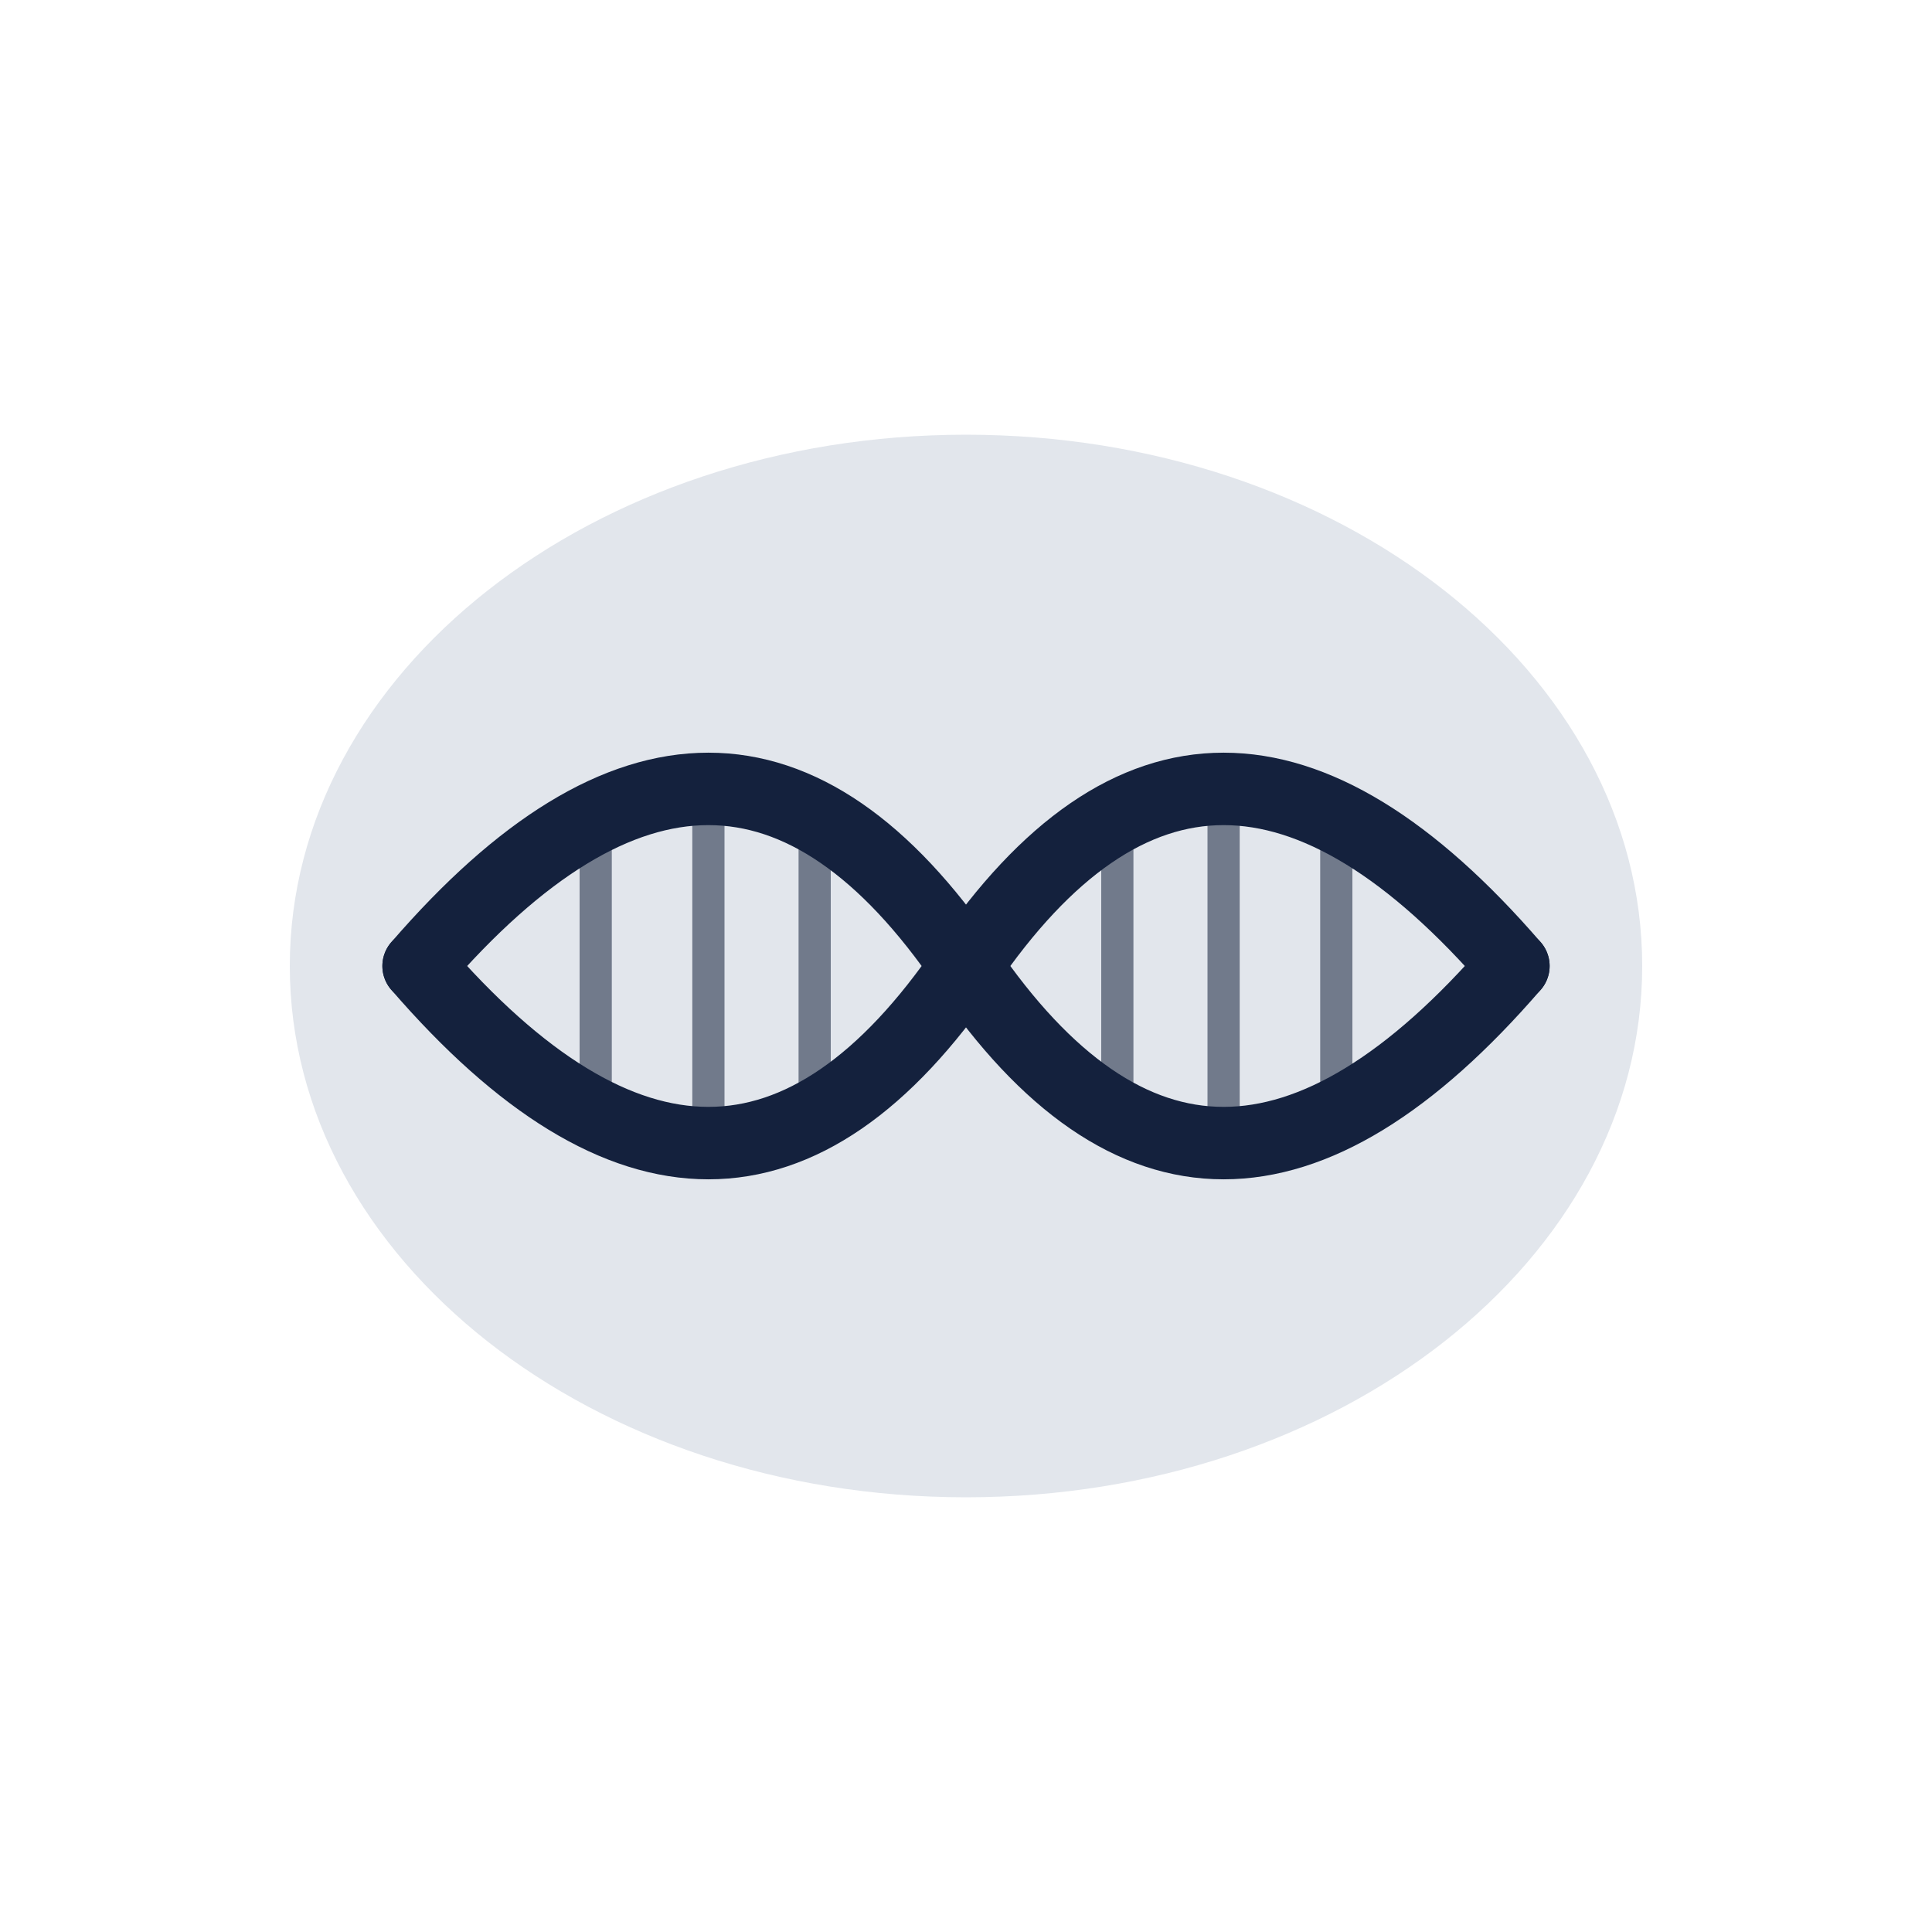
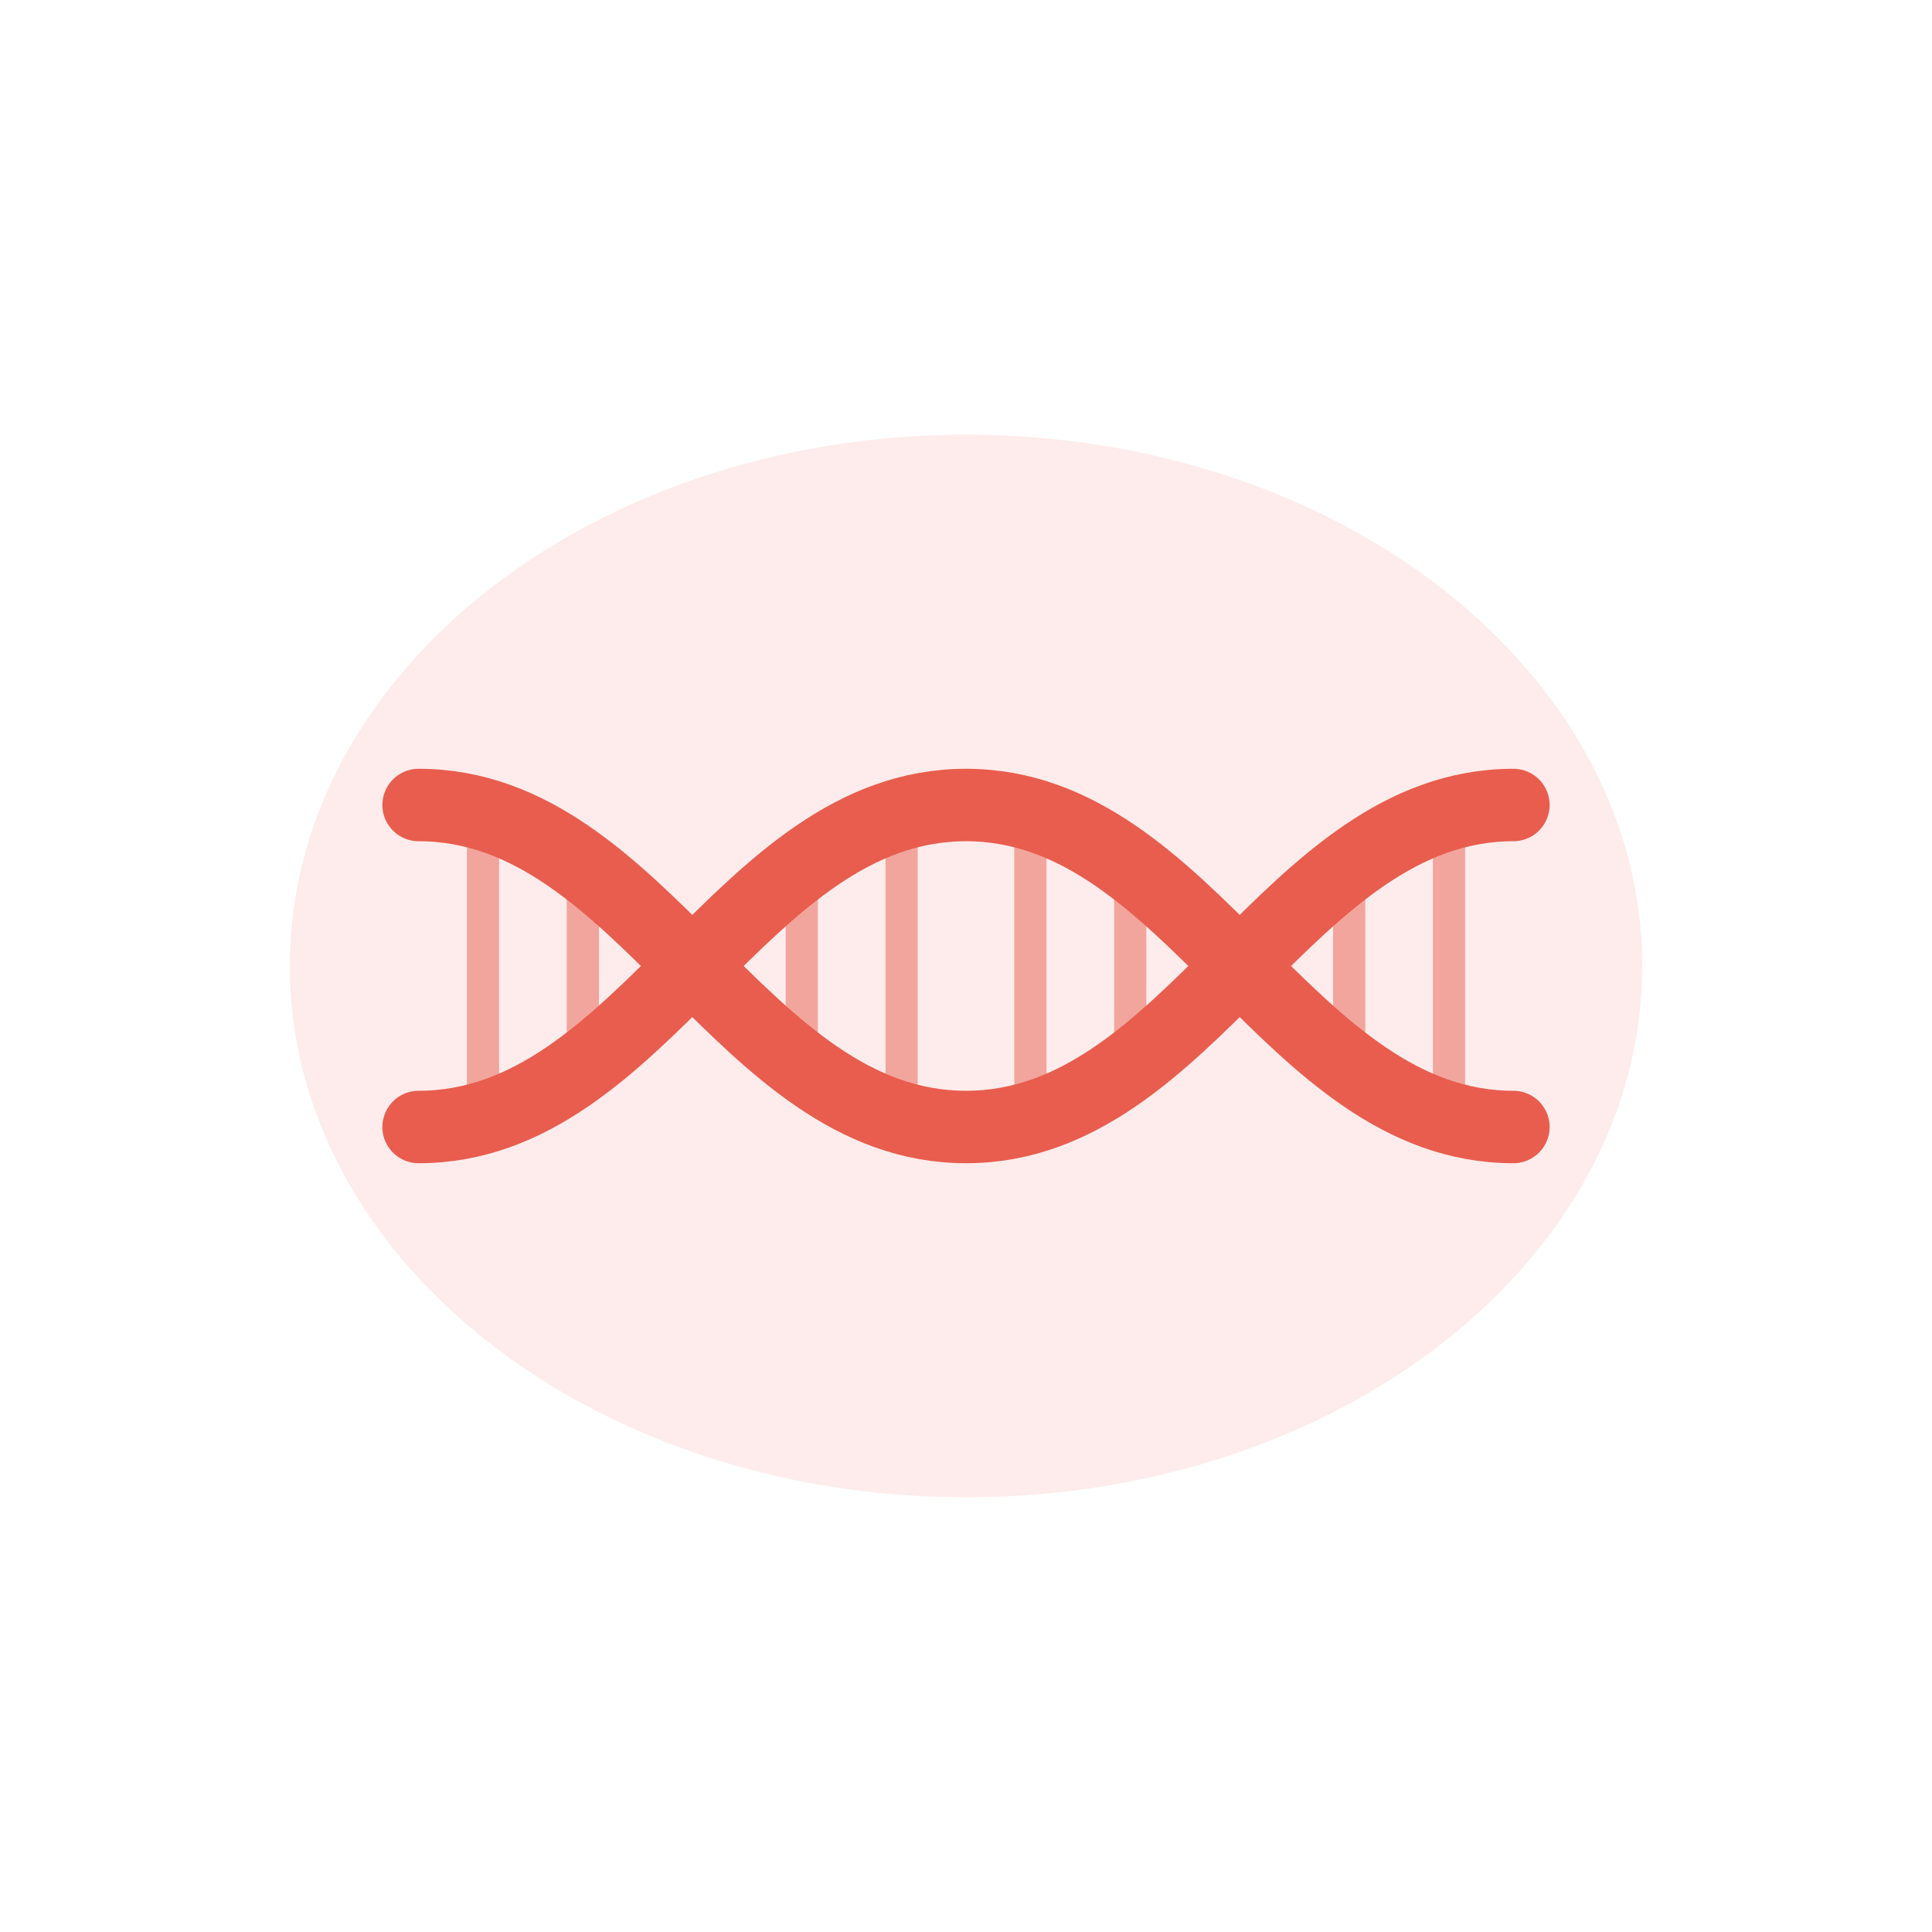
<svg xmlns="http://www.w3.org/2000/svg" viewBox="0 0 120 120" role="img" aria-label="two paired DNA strands">
-   <ellipse cx="60" cy="60" rx="42" ry="33" fill="#e2e6ec" />
-   <g stroke="#14213d" stroke-width="2" stroke-linecap="round" opacity="0.55">
-     <line x1="37.0" y1="50.8" x2="37.0" y2="69.2" />
-     <line x1="44.0" y1="49.0" x2="44.0" y2="71.0" />
-     <line x1="50.6" y1="50.8" x2="50.6" y2="69.2" />
-     <line x1="69.4" y1="50.8" x2="69.4" y2="69.2" />
-     <line x1="76.0" y1="49.0" x2="76.0" y2="71.0" />
-     <line x1="83.0" y1="50.8" x2="83.0" y2="69.2" />
+   <ellipse cx="60" cy="60" rx="42" ry="33" fill="#fdeceb" />
+   <g stroke="#e85d4e" stroke-width="2" stroke-linecap="round" opacity="0.5">
+     <line x1="30.0" y1="50.6" x2="30.0" y2="69.4" />
+     <line x1="36.2" y1="53.8" x2="36.2" y2="66.2" />
+     <line x1="49.8" y1="53.8" x2="49.8" y2="66.2" />
+     <line x1="56.0" y1="50.6" x2="56.0" y2="69.4" />
+     <line x1="64.0" y1="50.6" x2="64.0" y2="69.4" />
+     <line x1="70.2" y1="53.8" x2="70.2" y2="66.2" />
+     <line x1="83.8" y1="53.8" x2="83.8" y2="66.2" />
+     <line x1="90.0" y1="50.6" x2="90.0" y2="69.4" />
  </g>
-   <path d="M26 60 Q 45 38 60 60 Q 75 82 94 60" fill="none" stroke="#14213d" stroke-width="4.5" stroke-linecap="round" />
-   <path d="M26 60 Q 45 82 60 60 Q 75 38 94 60" fill="none" stroke="#14213d" stroke-width="4.5" stroke-linecap="round" />
+   <path d="M26 50 C40 50 46 70 60 70 C74 70 80 50 94 50" fill="none" stroke="#e85d4e" stroke-width="4.5" stroke-linecap="round" />
+   <path d="M26 70 C40 70 46 50 60 50 C74 50 80 70 94 70" fill="none" stroke="#e85d4e" stroke-width="4.5" stroke-linecap="round" />
</svg>
